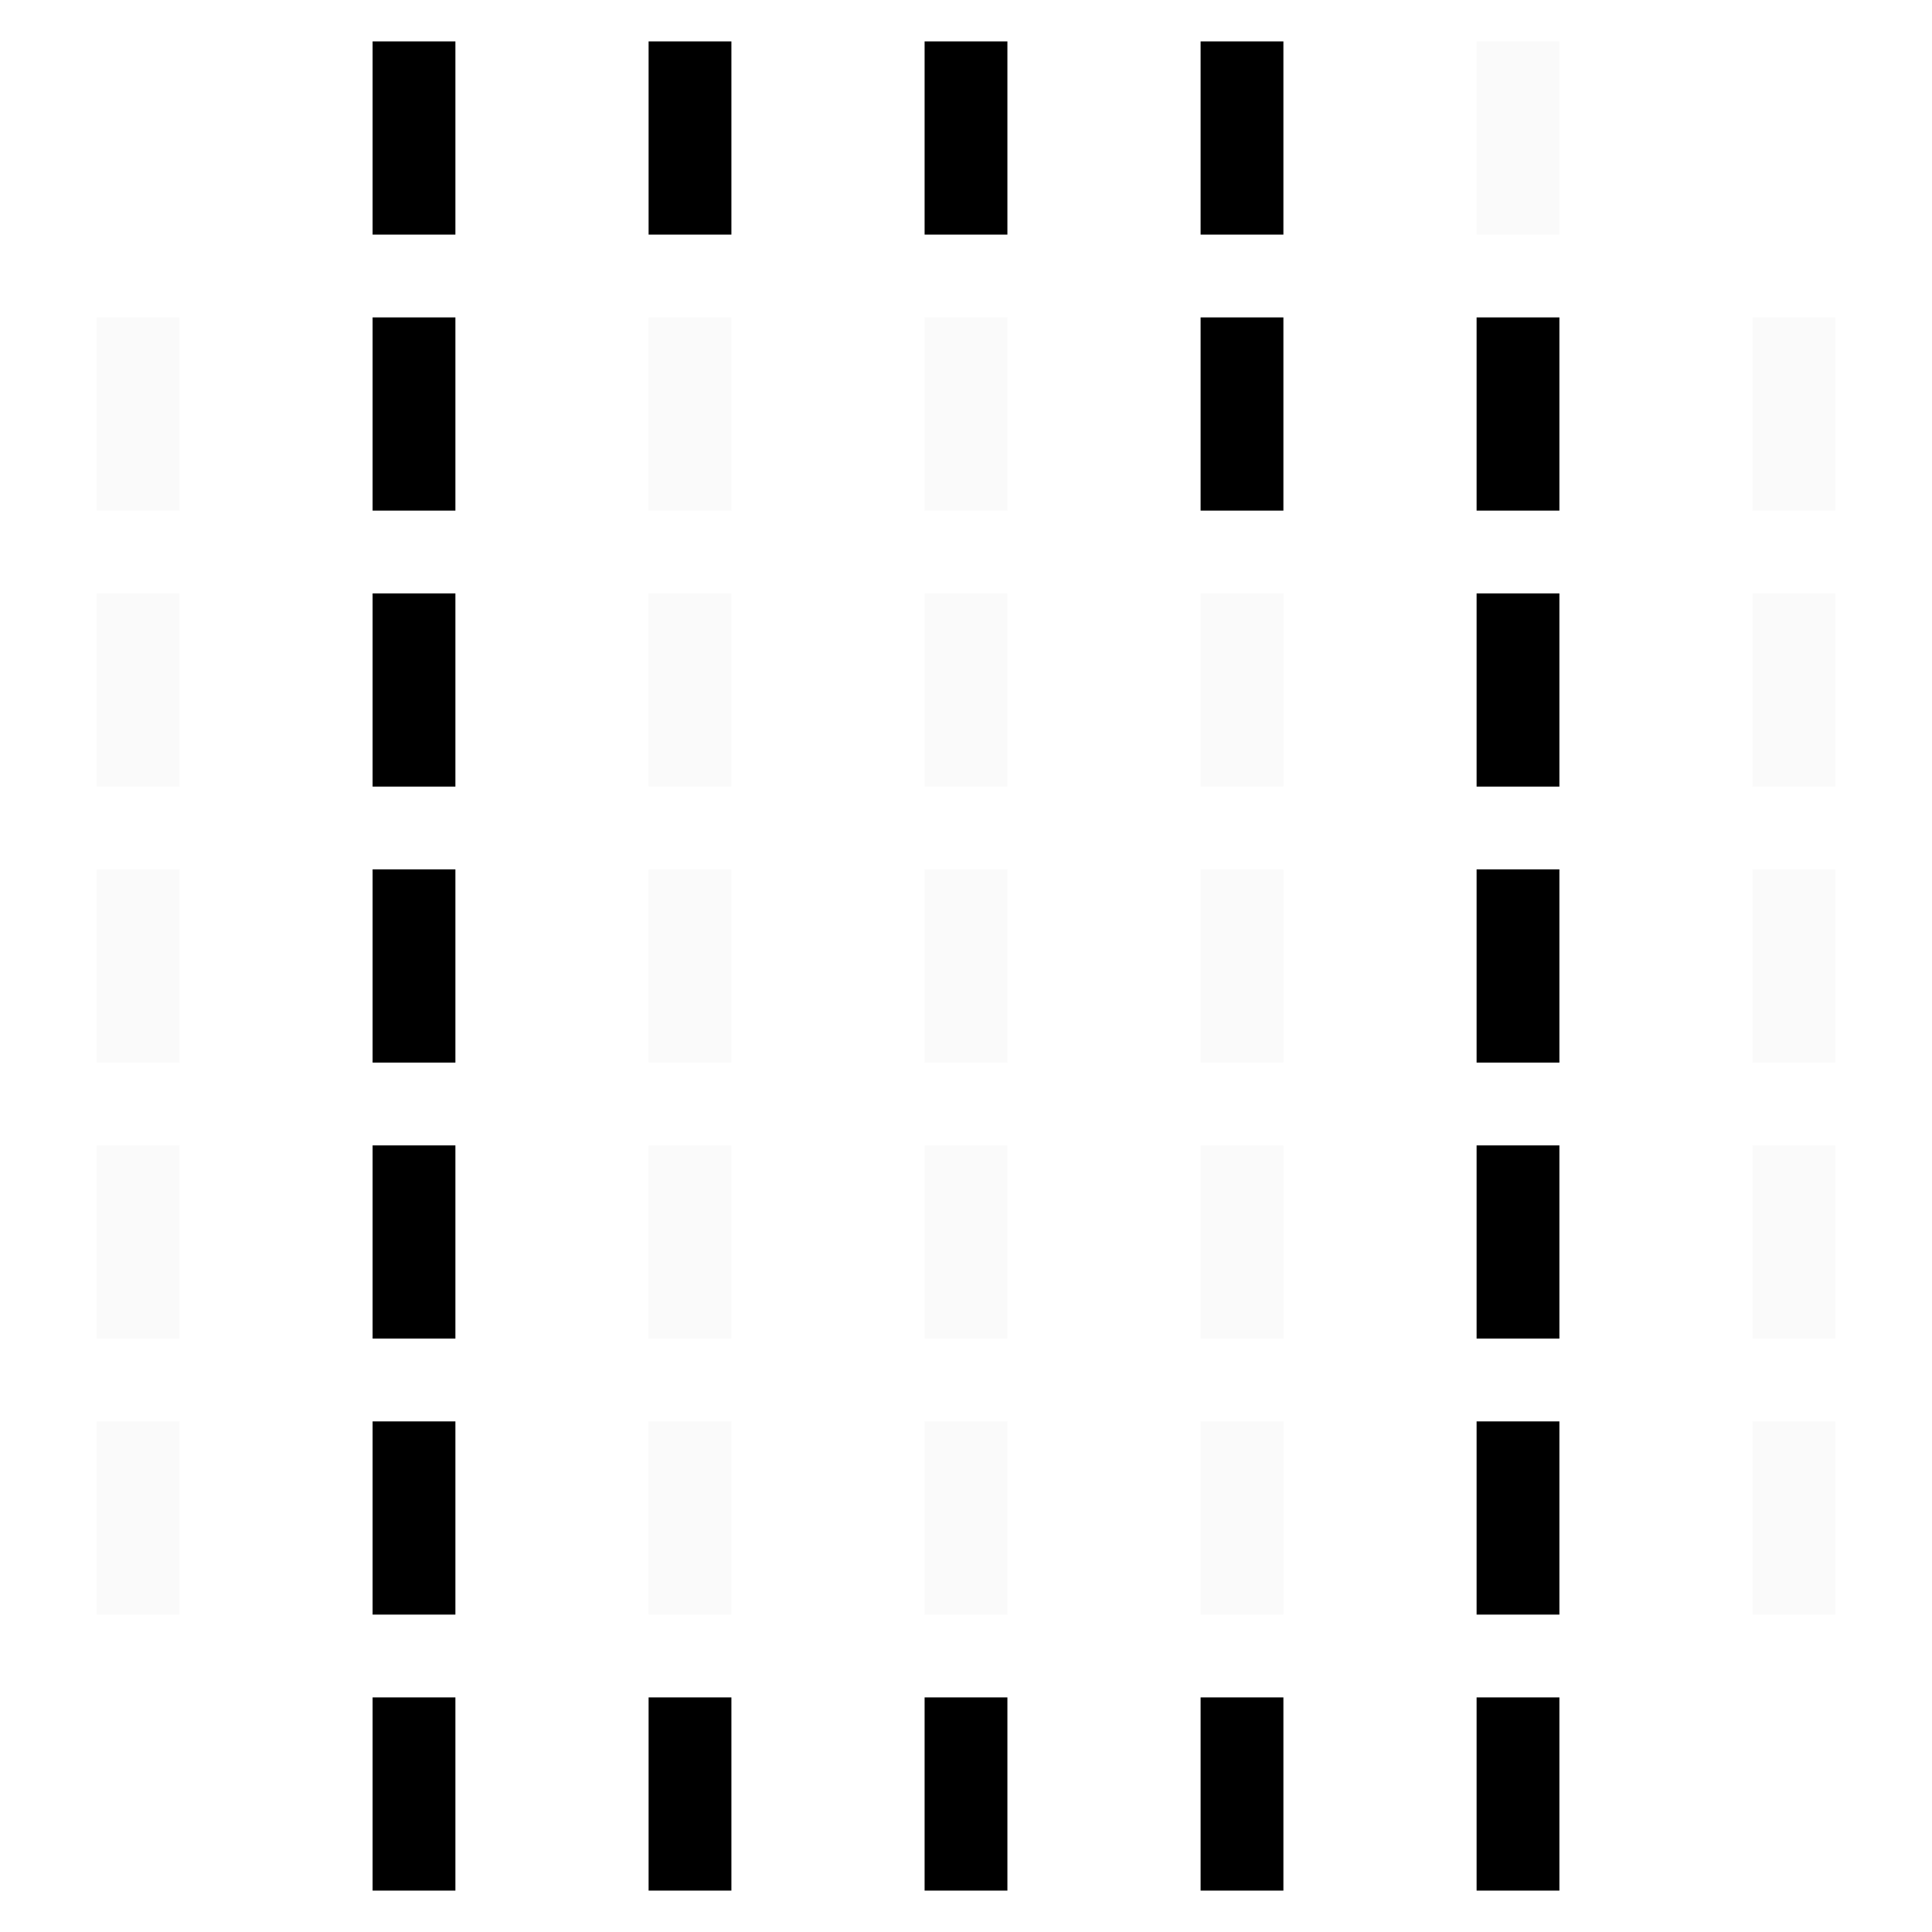
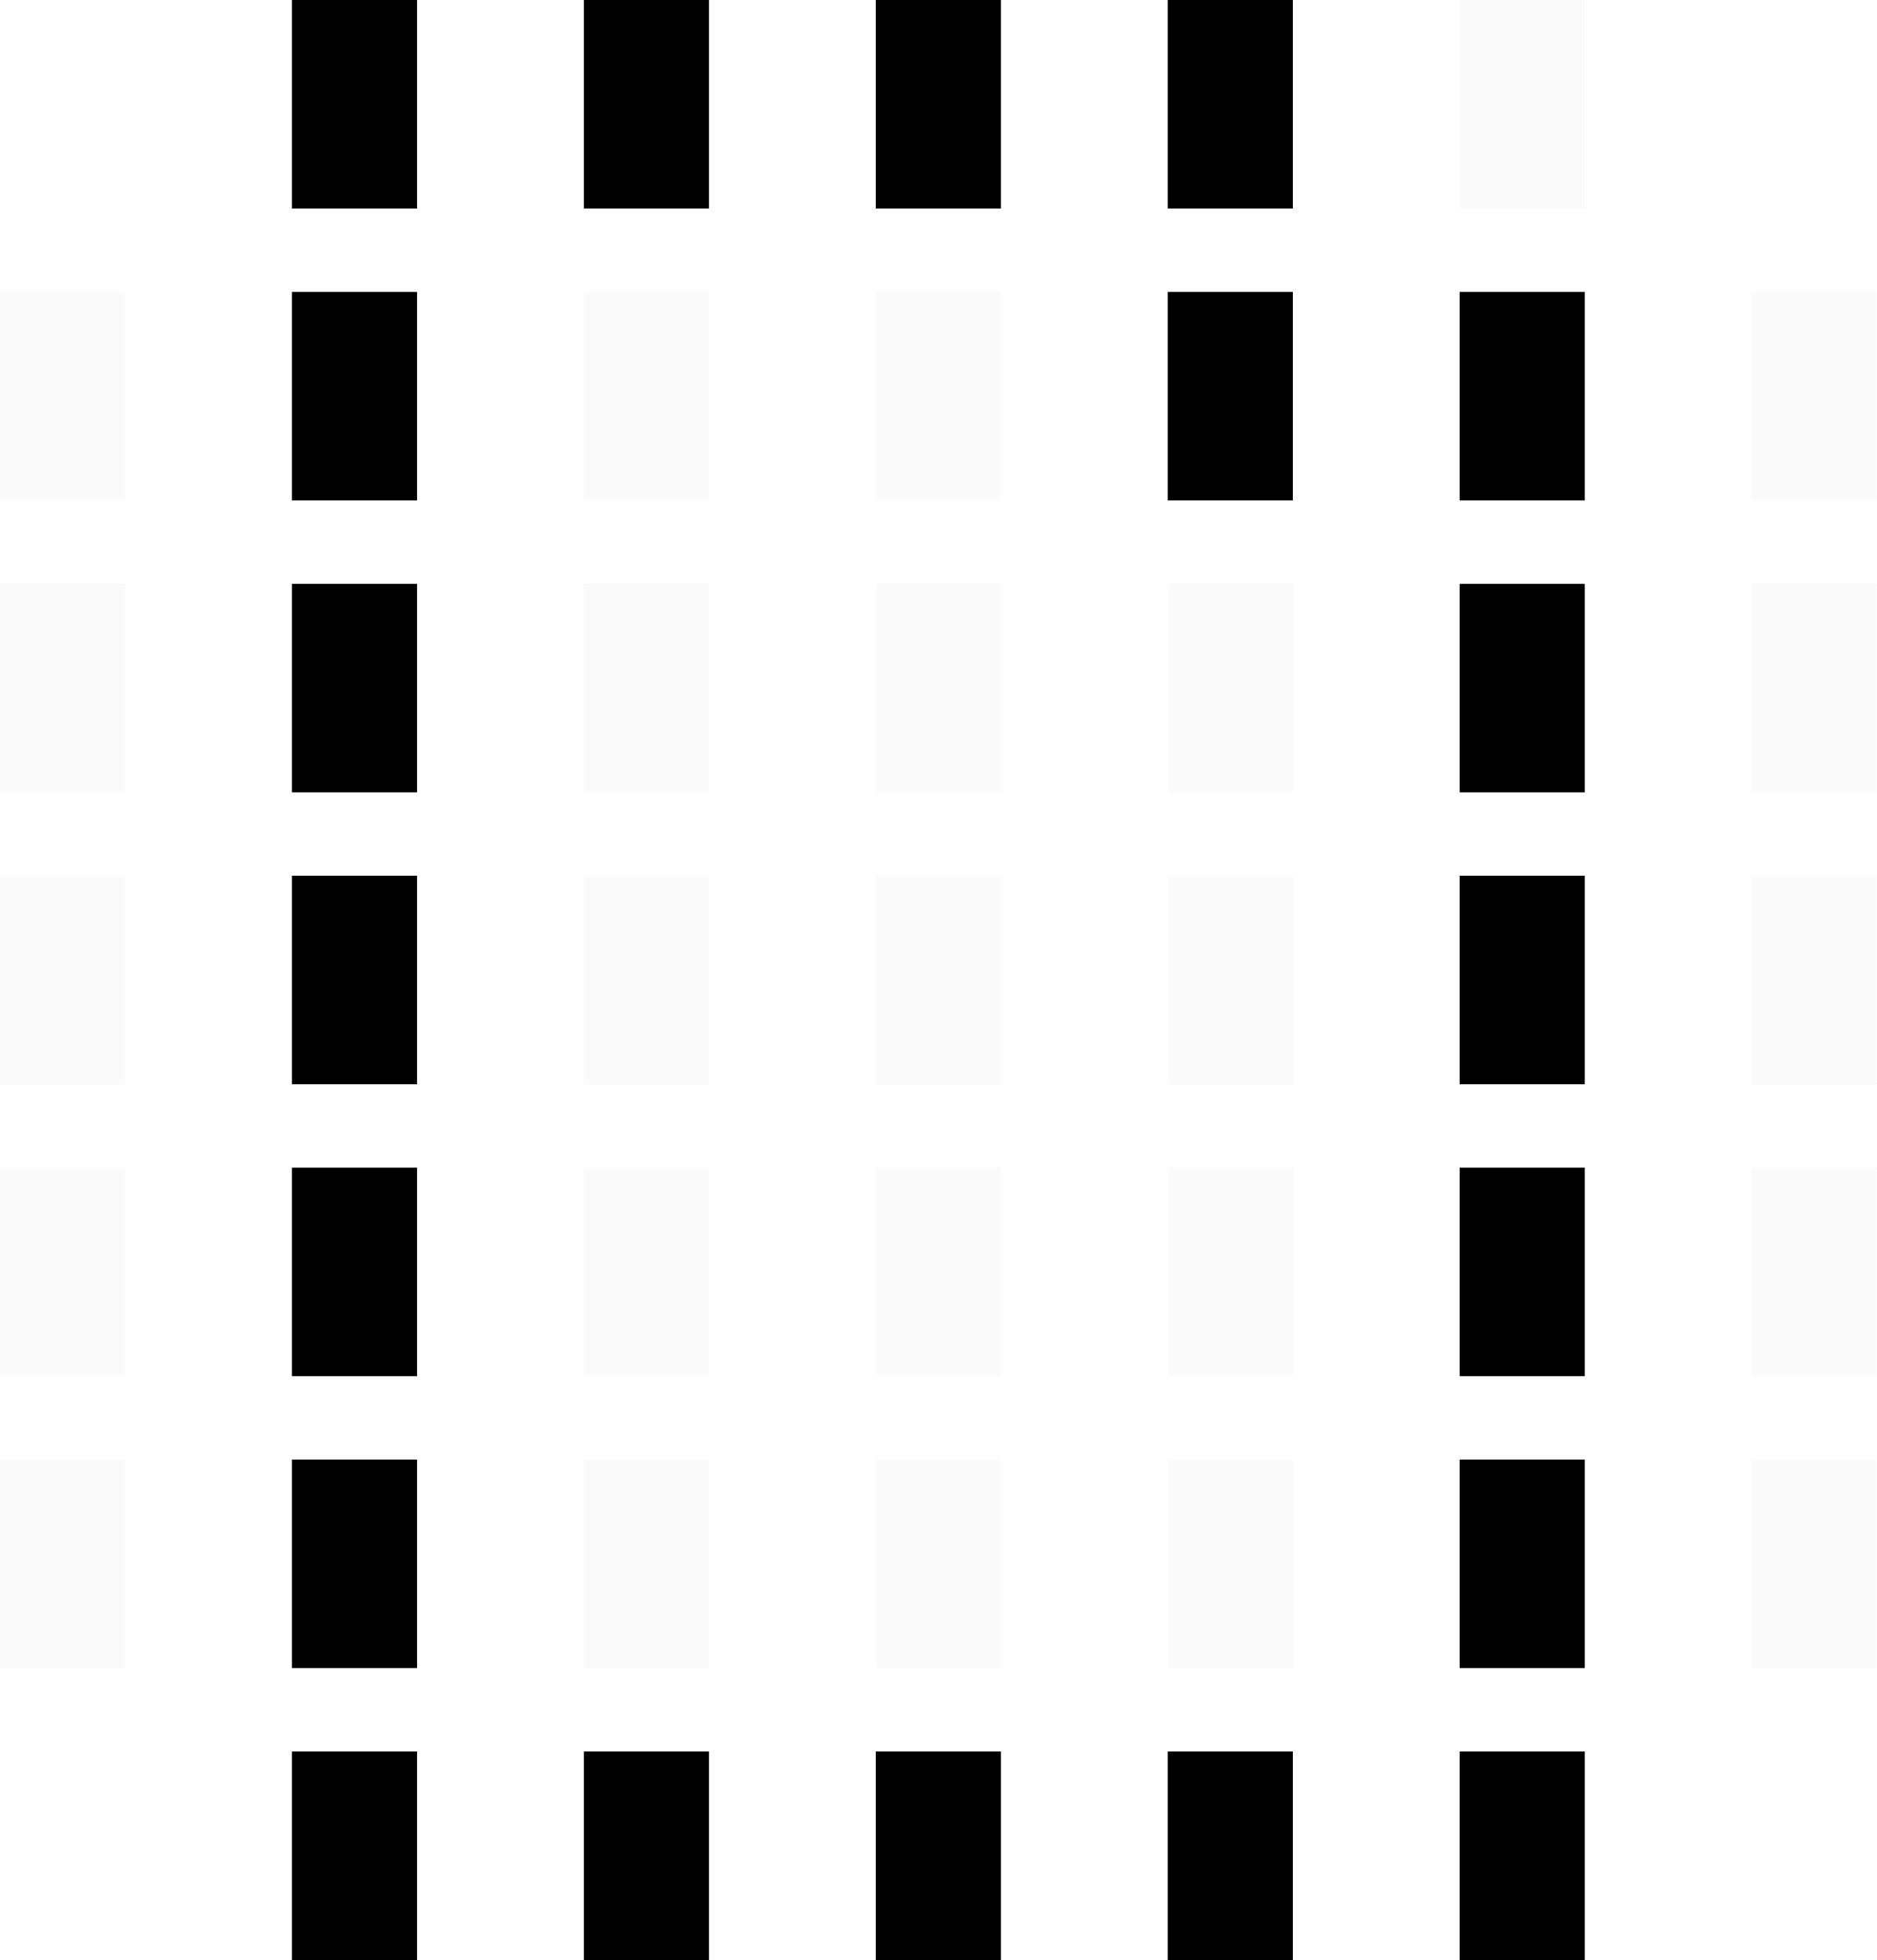
- <svg xmlns="http://www.w3.org/2000/svg" viewBox="0 0 70 70" width="70" height="70">
-   <rect x="13.5" y="1.5" width="3" height="7" fill="currentColor" />
-   <rect x="23.5" y="1.5" width="3" height="7" fill="currentColor" />
-   <rect x="33.5" y="1.5" width="3" height="7" fill="currentColor" />
-   <rect x="43.5" y="1.5" width="3" height="7" fill="currentColor" />
-   <rect x="53.5" y="1.5" width="3" height="7" fill="#cccccc" opacity="0.1" />
-   <rect x="3.5" y="11.5" width="3" height="7" fill="#cccccc" opacity="0.1" />
-   <rect x="13.5" y="11.5" width="3" height="7" fill="currentColor" />
-   <rect x="23.5" y="11.5" width="3" height="7" fill="#cccccc" opacity="0.1" />
-   <rect x="33.5" y="11.5" width="3" height="7" fill="#cccccc" opacity="0.1" />
-   <rect x="43.5" y="11.5" width="3" height="7" fill="currentColor" />
-   <rect x="53.5" y="11.5" width="3" height="7" fill="currentColor" />
-   <rect x="63.5" y="11.5" width="3" height="7" fill="#cccccc" opacity="0.1" />
-   <rect x="3.5" y="21.5" width="3" height="7" fill="#cccccc" opacity="0.1" />
-   <rect x="13.5" y="21.5" width="3" height="7" fill="currentColor" />
-   <rect x="23.5" y="21.5" width="3" height="7" fill="#cccccc" opacity="0.1" />
-   <rect x="33.5" y="21.5" width="3" height="7" fill="#cccccc" opacity="0.1" />
-   <rect x="43.5" y="21.5" width="3" height="7" fill="#cccccc" opacity="0.1" />
-   <rect x="53.5" y="21.5" width="3" height="7" fill="currentColor" />
-   <rect x="63.5" y="21.5" width="3" height="7" fill="#cccccc" opacity="0.1" />
-   <rect x="3.5" y="31.5" width="3" height="7" fill="#cccccc" opacity="0.1" />
-   <rect x="13.5" y="31.5" width="3" height="7" fill="currentColor" />
-   <rect x="23.5" y="31.5" width="3" height="7" fill="#cccccc" opacity="0.1" />
-   <rect x="33.5" y="31.5" width="3" height="7" fill="#cccccc" opacity="0.1" />
-   <rect x="43.5" y="31.5" width="3" height="7" fill="#cccccc" opacity="0.1" />
-   <rect x="53.5" y="31.5" width="3" height="7" fill="currentColor" />
-   <rect x="63.5" y="31.5" width="3" height="7" fill="#cccccc" opacity="0.1" />
-   <rect x="3.5" y="41.5" width="3" height="7" fill="#cccccc" opacity="0.1" />
-   <rect x="13.5" y="41.5" width="3" height="7" fill="currentColor" />
-   <rect x="23.5" y="41.5" width="3" height="7" fill="#cccccc" opacity="0.1" />
-   <rect x="33.5" y="41.5" width="3" height="7" fill="#cccccc" opacity="0.1" />
-   <rect x="43.5" y="41.5" width="3" height="7" fill="#cccccc" opacity="0.1" />
-   <rect x="53.5" y="41.5" width="3" height="7" fill="currentColor" />
-   <rect x="63.5" y="41.5" width="3" height="7" fill="#cccccc" opacity="0.1" />
-   <rect x="3.5" y="51.5" width="3" height="7" fill="#cccccc" opacity="0.1" />
-   <rect x="13.5" y="51.5" width="3" height="7" fill="currentColor" />
-   <rect x="23.5" y="51.5" width="3" height="7" fill="#cccccc" opacity="0.1" />
-   <rect x="33.5" y="51.5" width="3" height="7" fill="#cccccc" opacity="0.1" />
-   <rect x="43.5" y="51.5" width="3" height="7" fill="#cccccc" opacity="0.1" />
-   <rect x="53.5" y="51.5" width="3" height="7" fill="currentColor" />
-   <rect x="63.5" y="51.5" width="3" height="7" fill="#cccccc" opacity="0.1" />
-   <rect x="13.5" y="61.5" width="3" height="7" fill="currentColor" />
-   <rect x="23.5" y="61.5" width="3" height="7" fill="currentColor" />
-   <rect x="33.5" y="61.5" width="3" height="7" fill="currentColor" />
-   <rect x="43.5" y="61.5" width="3" height="7" fill="currentColor" />
-   <rect x="53.5" y="61.5" width="3" height="7" fill="currentColor" />
+ <svg xmlns="http://www.w3.org/2000/svg" viewBox="0 0 45 47" width="45" height="47">
+   <rect x="7" y="0" width="3" height="5" fill="currentColor" />
+   <rect x="14" y="0" width="3" height="5" fill="currentColor" />
+   <rect x="21" y="0" width="3" height="5" fill="currentColor" />
+   <rect x="28" y="0" width="3" height="5" fill="currentColor" />
+   <rect x="35" y="0" width="3" height="5" fill="#cccccc" opacity="0.1" />
+   <rect x="0" y="7" width="3" height="5" fill="#cccccc" opacity="0.1" />
+   <rect x="7" y="7" width="3" height="5" fill="currentColor" />
+   <rect x="14" y="7" width="3" height="5" fill="#cccccc" opacity="0.1" />
+   <rect x="21" y="7" width="3" height="5" fill="#cccccc" opacity="0.1" />
+   <rect x="28" y="7" width="3" height="5" fill="currentColor" />
+   <rect x="35" y="7" width="3" height="5" fill="currentColor" />
+   <rect x="42" y="7" width="3" height="5" fill="#cccccc" opacity="0.1" />
+   <rect x="0" y="14" width="3" height="5" fill="#cccccc" opacity="0.1" />
+   <rect x="7" y="14" width="3" height="5" fill="currentColor" />
+   <rect x="14" y="14" width="3" height="5" fill="#cccccc" opacity="0.1" />
+   <rect x="21" y="14" width="3" height="5" fill="#cccccc" opacity="0.1" />
+   <rect x="28" y="14" width="3" height="5" fill="#cccccc" opacity="0.1" />
+   <rect x="35" y="14" width="3" height="5" fill="currentColor" />
+   <rect x="42" y="14" width="3" height="5" fill="#cccccc" opacity="0.1" />
+   <rect x="0" y="21" width="3" height="5" fill="#cccccc" opacity="0.1" />
+   <rect x="7" y="21" width="3" height="5" fill="currentColor" />
+   <rect x="14" y="21" width="3" height="5" fill="#cccccc" opacity="0.1" />
+   <rect x="21" y="21" width="3" height="5" fill="#cccccc" opacity="0.1" />
+   <rect x="28" y="21" width="3" height="5" fill="#cccccc" opacity="0.1" />
+   <rect x="35" y="21" width="3" height="5" fill="currentColor" />
+   <rect x="42" y="21" width="3" height="5" fill="#cccccc" opacity="0.1" />
+   <rect x="0" y="28" width="3" height="5" fill="#cccccc" opacity="0.1" />
+   <rect x="7" y="28" width="3" height="5" fill="currentColor" />
+   <rect x="14" y="28" width="3" height="5" fill="#cccccc" opacity="0.1" />
+   <rect x="21" y="28" width="3" height="5" fill="#cccccc" opacity="0.1" />
+   <rect x="28" y="28" width="3" height="5" fill="#cccccc" opacity="0.1" />
+   <rect x="35" y="28" width="3" height="5" fill="currentColor" />
+   <rect x="42" y="28" width="3" height="5" fill="#cccccc" opacity="0.1" />
+   <rect x="0" y="35" width="3" height="5" fill="#cccccc" opacity="0.1" />
+   <rect x="7" y="35" width="3" height="5" fill="currentColor" />
+   <rect x="14" y="35" width="3" height="5" fill="#cccccc" opacity="0.1" />
+   <rect x="21" y="35" width="3" height="5" fill="#cccccc" opacity="0.1" />
+   <rect x="28" y="35" width="3" height="5" fill="#cccccc" opacity="0.1" />
+   <rect x="35" y="35" width="3" height="5" fill="currentColor" />
+   <rect x="42" y="35" width="3" height="5" fill="#cccccc" opacity="0.1" />
+   <rect x="7" y="42" width="3" height="5" fill="currentColor" />
+   <rect x="14" y="42" width="3" height="5" fill="currentColor" />
+   <rect x="21" y="42" width="3" height="5" fill="currentColor" />
+   <rect x="28" y="42" width="3" height="5" fill="currentColor" />
+   <rect x="35" y="42" width="3" height="5" fill="currentColor" />
</svg>
